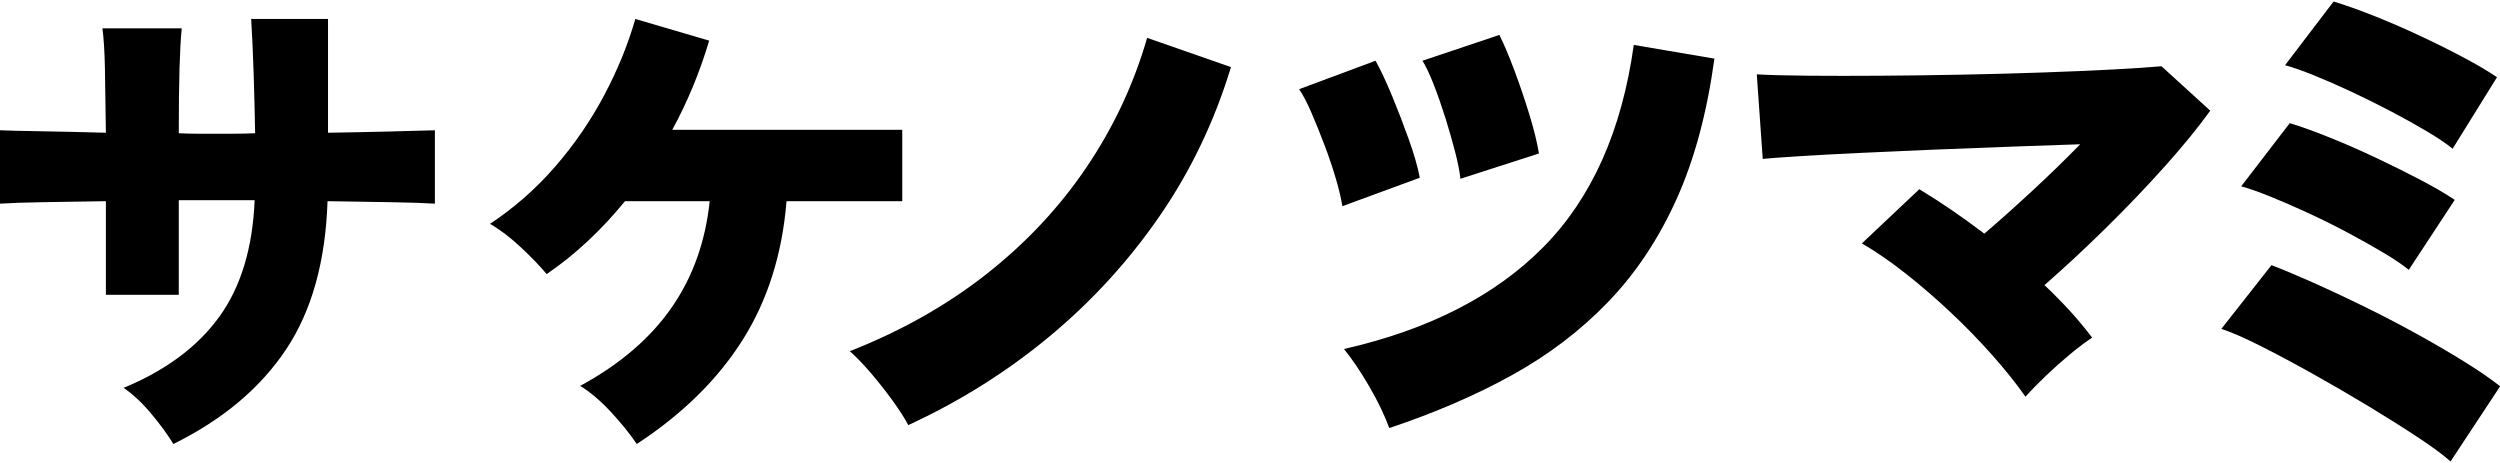
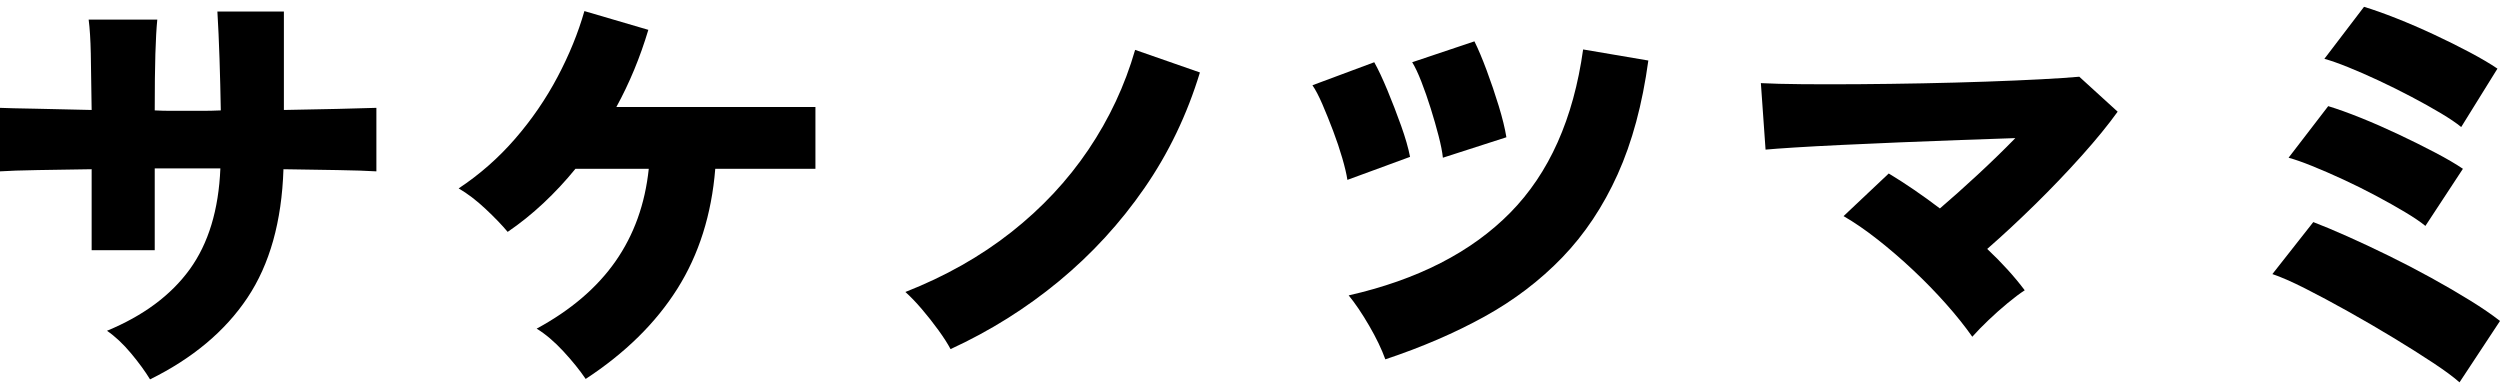
- <svg xmlns="http://www.w3.org/2000/svg" viewBox="0 0 5076 940" role="img" aria-label="サケノツマミ">
-   <path d="M352.0 901.5Q335.0 873.5 307.5 840.5Q280.0 807.5 251.0 787.5Q379.0 734.5 445.0 643.5Q511.0 552.5 517.0 406.5H363.0V598.5H215.0V408.5Q146.0 409.5 88.0 410.5Q30.0 411.5 0.0 413.5V264.5Q22.0 265.5 82.0 266.5Q142.0 267.5 215.0 269.5Q214.0 185.5 213.0 137.0Q212.0 88.5 208.0 57.5H369.0Q366.0 87.5 364.5 138.0Q363.0 188.5 363.0 270.5Q382.0 271.5 400.5 271.5Q419.0 271.5 435.0 271.5Q455.0 271.5 475.5 271.5Q496.0 271.5 518.0 270.5Q517.0 210.5 515.0 149.5Q513.0 88.5 510.0 38.5H666.0V269.5Q733.0 268.5 791.0 267.0Q849.0 265.5 883.0 264.5V413.5Q851.0 411.5 792.0 410.5Q733.0 409.5 665.0 408.5Q659.0 592.5 580.5 710.0Q502.0 827.5 352.0 901.5Z" />
-   <path d="M1292.952 901.5Q1271.952 870.5 1240.452 836.5Q1208.952 802.5 1177.952 783.5Q1297.952 718.5 1362.952 625.5Q1427.952 532.5 1440.952 408.5H1268.952Q1233.952 451.5 1193.952 489.0Q1153.952 526.5 1109.952 556.5Q1089.952 532.5 1057.952 502.5Q1025.952 472.5 994.952 454.5Q1068.952 405.5 1127.452 338.0Q1185.952 270.5 1226.952 193.0Q1267.952 115.5 1289.952 38.5L1439.952 82.5Q1410.952 179.5 1364.952 263.5H1831.952V408.5H1596.952Q1583.952 569.5 1507.952 690.0Q1431.952 810.5 1292.952 901.5Z" />
-   <path d="M1844.164 863.12Q1832.964 841.84 1812.244 813.28Q1791.524 784.72 1768.564 757.84Q1745.604 730.96 1725.444 713.04Q1882.244 651.44 2003.204 556.24Q2124.164 461.04 2206.484 338.96Q2288.804 216.88 2329.124 76.88L2499.364 136.24Q2448.964 302.0 2353.764 439.76Q2258.564 577.52 2129.204 684.48Q1999.844 791.44 1844.164 863.12Z" />
-   <path d="M2820.746 869.11Q2806.836 830.59 2780.086 784.58Q2753.336 738.57 2728.726 708.61Q2987.666 649.76 3134.256 501.03Q3280.846 352.3 3317.226 91.22L3480.936 119.04Q3458.466 283.82 3403.896 404.73Q3349.326 525.64 3265.331 612.845Q3181.336 700.05 3070.056 761.575Q2958.776 823.1 2820.746 869.11ZM2725.516 418.64Q2722.306 397.24 2712.676 364.07Q2703.046 330.9 2689.671 295.59Q2676.296 260.28 2662.921 229.25Q2649.546 198.22 2637.776 181.1L2792.926 123.32Q2807.906 150.07 2826.096 193.94Q2844.286 237.81 2860.336 282.75Q2876.386 327.69 2882.806 360.86ZM2965.196 363.0Q2963.056 341.6 2954.496 308.43Q2945.936 275.26 2934.701 239.415Q2923.466 203.57 2911.161 172.005Q2898.856 140.44 2888.156 123.32L3044.376 70.89Q3058.286 98.71 3074.871 143.115Q3091.456 187.52 3105.366 232.995Q3119.276 278.47 3124.626 311.64Z" />
-   <path d="M4112.558 805.5Q4083.958 764.8 4044.358 720.25Q4004.758 675.7 3959.658 633.35Q3914.558 591.0 3868.358 554.7Q3822.158 518.4 3780.358 494.2L3896.958 384.2Q3960.758 422.7 4028.958 474.4Q4074.058 435.9 4126.308 387.5Q4178.558 339.1 4223.658 292.9Q4158.758 295.1 4081.208 297.85Q4003.658 300.6 3925.008 303.9Q3846.358 307.2 3776.508 310.5Q3706.658 313.8 3654.408 317.1Q3602.158 320.4 3579.058 322.6L3566.958 151.0Q3607.658 153.2 3673.658 153.75Q3739.658 154.3 3819.958 153.75Q3900.258 153.2 3984.958 151.55Q4069.658 149.9 4148.308 147.15Q4226.958 144.4 4289.658 141.1Q4352.358 137.8 4388.658 134.5L4487.658 224.7Q4451.358 275.3 4395.258 338.0Q4339.158 400.7 4275.358 463.4Q4211.558 526.1 4151.058 578.9Q4208.258 632.8 4247.858 685.6Q4229.158 697.7 4203.858 718.6Q4178.558 739.5 4154.358 762.6Q4130.158 785.7 4112.558 805.5Z" />
-   <path d="M4975.58 936.93Q4954.38 917.85 4910.39 888.7Q4866.4 859.55 4811.28 826.16Q4756.16 792.77 4698.39 760.44Q4640.62 728.11 4591.33 703.2Q4542.04 678.29 4510.24 667.69L4612 538.37Q4648.04 552.15 4696.8 573.88Q4745.56 595.61 4799.62 622.11Q4853.68 648.61 4905.62 677.23Q4957.56 705.85 5002.08 733.41Q5046.6 760.97 5076.28 784.29ZM4979.82 301.99Q4961.8 287.15 4928.94 267.54Q4896.08 247.93 4855.8 226.73Q4815.52 205.53 4774.71 186.45Q4733.9 167.37 4698.39 153.06Q4662.88 138.75 4639.56 132.39L4738.14 3.07Q4773.12 13.67 4818.7 31.69Q4864.28 49.71 4911.98 71.97Q4959.68 94.23 5001.55 116.49Q5043.42 138.75 5069.92 156.77ZM4890.78 547.91Q4872.76 533.07 4839.9 513.46Q4807.04 493.85 4767.29 472.65Q4727.54 451.45 4686.2 432.37Q4644.86 413.29 4609.35 398.98Q4573.84 384.67 4550.52 378.31L4649.1 250.05Q4684.08 260.65 4730.19 279.2Q4776.3 297.75 4824.53 320.54Q4872.76 343.33 4915.16 365.59Q4957.56 387.85 4984.06 405.87Z" />
+ <svg xmlns="http://www.w3.org/2000/svg" viewBox="0 0 5865 905" role="img" aria-label="サケノツマミ">
+   <path d="M352 890Q335 862 307.5 829.0Q280 796 251 776Q379 723 445.0 632.0Q511 541 517 395H363V587H215V397Q146 398 88.0 399.0Q30 400 0 402V253Q22 254 82.0 255.0Q142 256 215 258Q214 174 213.0 125.5Q212 77 208 46H369Q366 76 364.5 126.5Q363 177 363 259Q382 260 400.5 260.0Q419 260 435 260Q455 260 475.5 260.0Q496 260 518 259Q517 199 515.0 138.0Q513 77 510 27H666V258Q733 257 791.0 255.5Q849 254 883 253V402Q851 400 792.0 399.0Q733 398 665 397Q659 581 580.5 698.5Q502 816 352 890Z" />
+   <path d="M1374.0 889Q1353.0 858 1321.5 824.0Q1290.0 790 1259.0 771Q1379.0 706 1444.0 613.0Q1509.0 520 1522.0 396H1350.0Q1315.0 439 1275.0 476.5Q1235.0 514 1191.0 544Q1171.0 520 1139.0 490.0Q1107.0 460 1076.0 442Q1150.0 393 1208.5 325.5Q1267.0 258 1308.0 180.5Q1349.0 103 1371.0 26L1521.0 70Q1492.0 167 1446.0 251H1913.0V396H1678.0Q1665.0 557 1589.0 677.5Q1513.0 798 1374.0 889Z" />
+   <path d="M2230.0 819Q2220.0 800 2201.5 774.5Q2183.0 749 2162.5 725.0Q2142.0 701 2124.0 685Q2264.0 630 2372.0 545.0Q2480.0 460 2553.5 351.0Q2627.0 242 2663.0 117L2815.0 170Q2770.0 318 2685.0 441.0Q2600.0 564 2484.5 659.5Q2369.0 755 2230.0 819Z" />
+   <path d="M3250.0 843Q3237.0 807 3212.0 764.0Q3187.0 721 3164.0 693Q3406.0 638 3543.0 499.0Q3680.0 360 3714.0 116L3867.0 142Q3846.0 296 3795.0 409.0Q3744.0 522 3665.5 603.5Q3587.0 685 3483.0 742.5Q3379.0 800 3250.0 843ZM3161.0 422Q3158.0 402 3149.0 371.0Q3140.0 340 3127.5 307.0Q3115.0 274 3102.5 245.0Q3090.0 216 3079.0 200L3224.0 146Q3238.0 171 3255.0 212.0Q3272.0 253 3287.0 295.0Q3302.0 337 3308.0 368ZM3385.0 370Q3383.0 350 3375.0 319.0Q3367.0 288 3356.5 254.5Q3346.0 221 3334.5 191.5Q3323.0 162 3313.0 146L3459.0 97Q3472.0 123 3487.5 164.5Q3503.0 206 3516.0 248.5Q3529.0 291 3534.0 322Z" />
+   <path d="M4627.0 790Q4601.0 753 4565.0 712.5Q4529.0 672 4488.0 633.5Q4447.0 595 4405.0 562.0Q4363.0 529 4325.0 507L4431.0 407Q4489.0 442 4551.0 489Q4592.0 454 4639.5 410.0Q4687.0 366 4728.0 324Q4669.0 326 4598.5 328.5Q4528.0 331 4456.5 334.0Q4385.0 337 4321.5 340.0Q4258.0 343 4210.5 346.0Q4163.0 349 4142.0 351L4131.0 195Q4168.0 197 4228.0 197.5Q4288.0 198 4361.0 197.5Q4434.0 197 4511.0 195.5Q4588.0 194 4659.5 191.5Q4731.0 189 4788.0 186.0Q4845.0 183 4878.0 180L4968.0 262Q4935.0 308 4884.0 365.0Q4833.0 422 4775.0 479.0Q4717.0 536 4662.0 584Q4714.0 633 4750.0 681Q4733.0 692 4710.0 711.0Q4687.0 730 4665.0 751.0Q4643.0 772 4627.0 790Z" />
+   <path d="M5770.0 897Q5750.0 879 5708.5 851.5Q5667.0 824 5615.0 792.5Q5563.0 761 5508.5 730.5Q5454.0 700 5407.5 676.5Q5361.0 653 5331.0 643L5427.0 521Q5461.0 534 5507.0 554.5Q5553.0 575 5604.0 600.0Q5655.0 625 5704.0 652.0Q5753.0 679 5795.0 705.0Q5837.0 731 5865.0 753ZM5774.0 298Q5757.0 284 5726.0 265.5Q5695.0 247 5657.0 227.0Q5619.0 207 5580.5 189.0Q5542.0 171 5508.5 157.5Q5475.0 144 5453.0 138L5546.0 16Q5579.0 26 5622.0 43.0Q5665.0 60 5710.0 81.0Q5755.0 102 5794.5 123.0Q5834.0 144 5859.0 161ZM5690.0 530Q5673.0 516 5642.0 497.5Q5611.0 479 5573.5 459.0Q5536.0 439 5497.0 421.0Q5458.0 403 5424.5 389.5Q5391.0 376 5369.0 370L5462.0 249Q5495.0 259 5538.5 276.5Q5582.0 294 5627.5 315.5Q5673.0 337 5713.0 358.0Q5753.0 379 5778.0 396Z" />
</svg>
